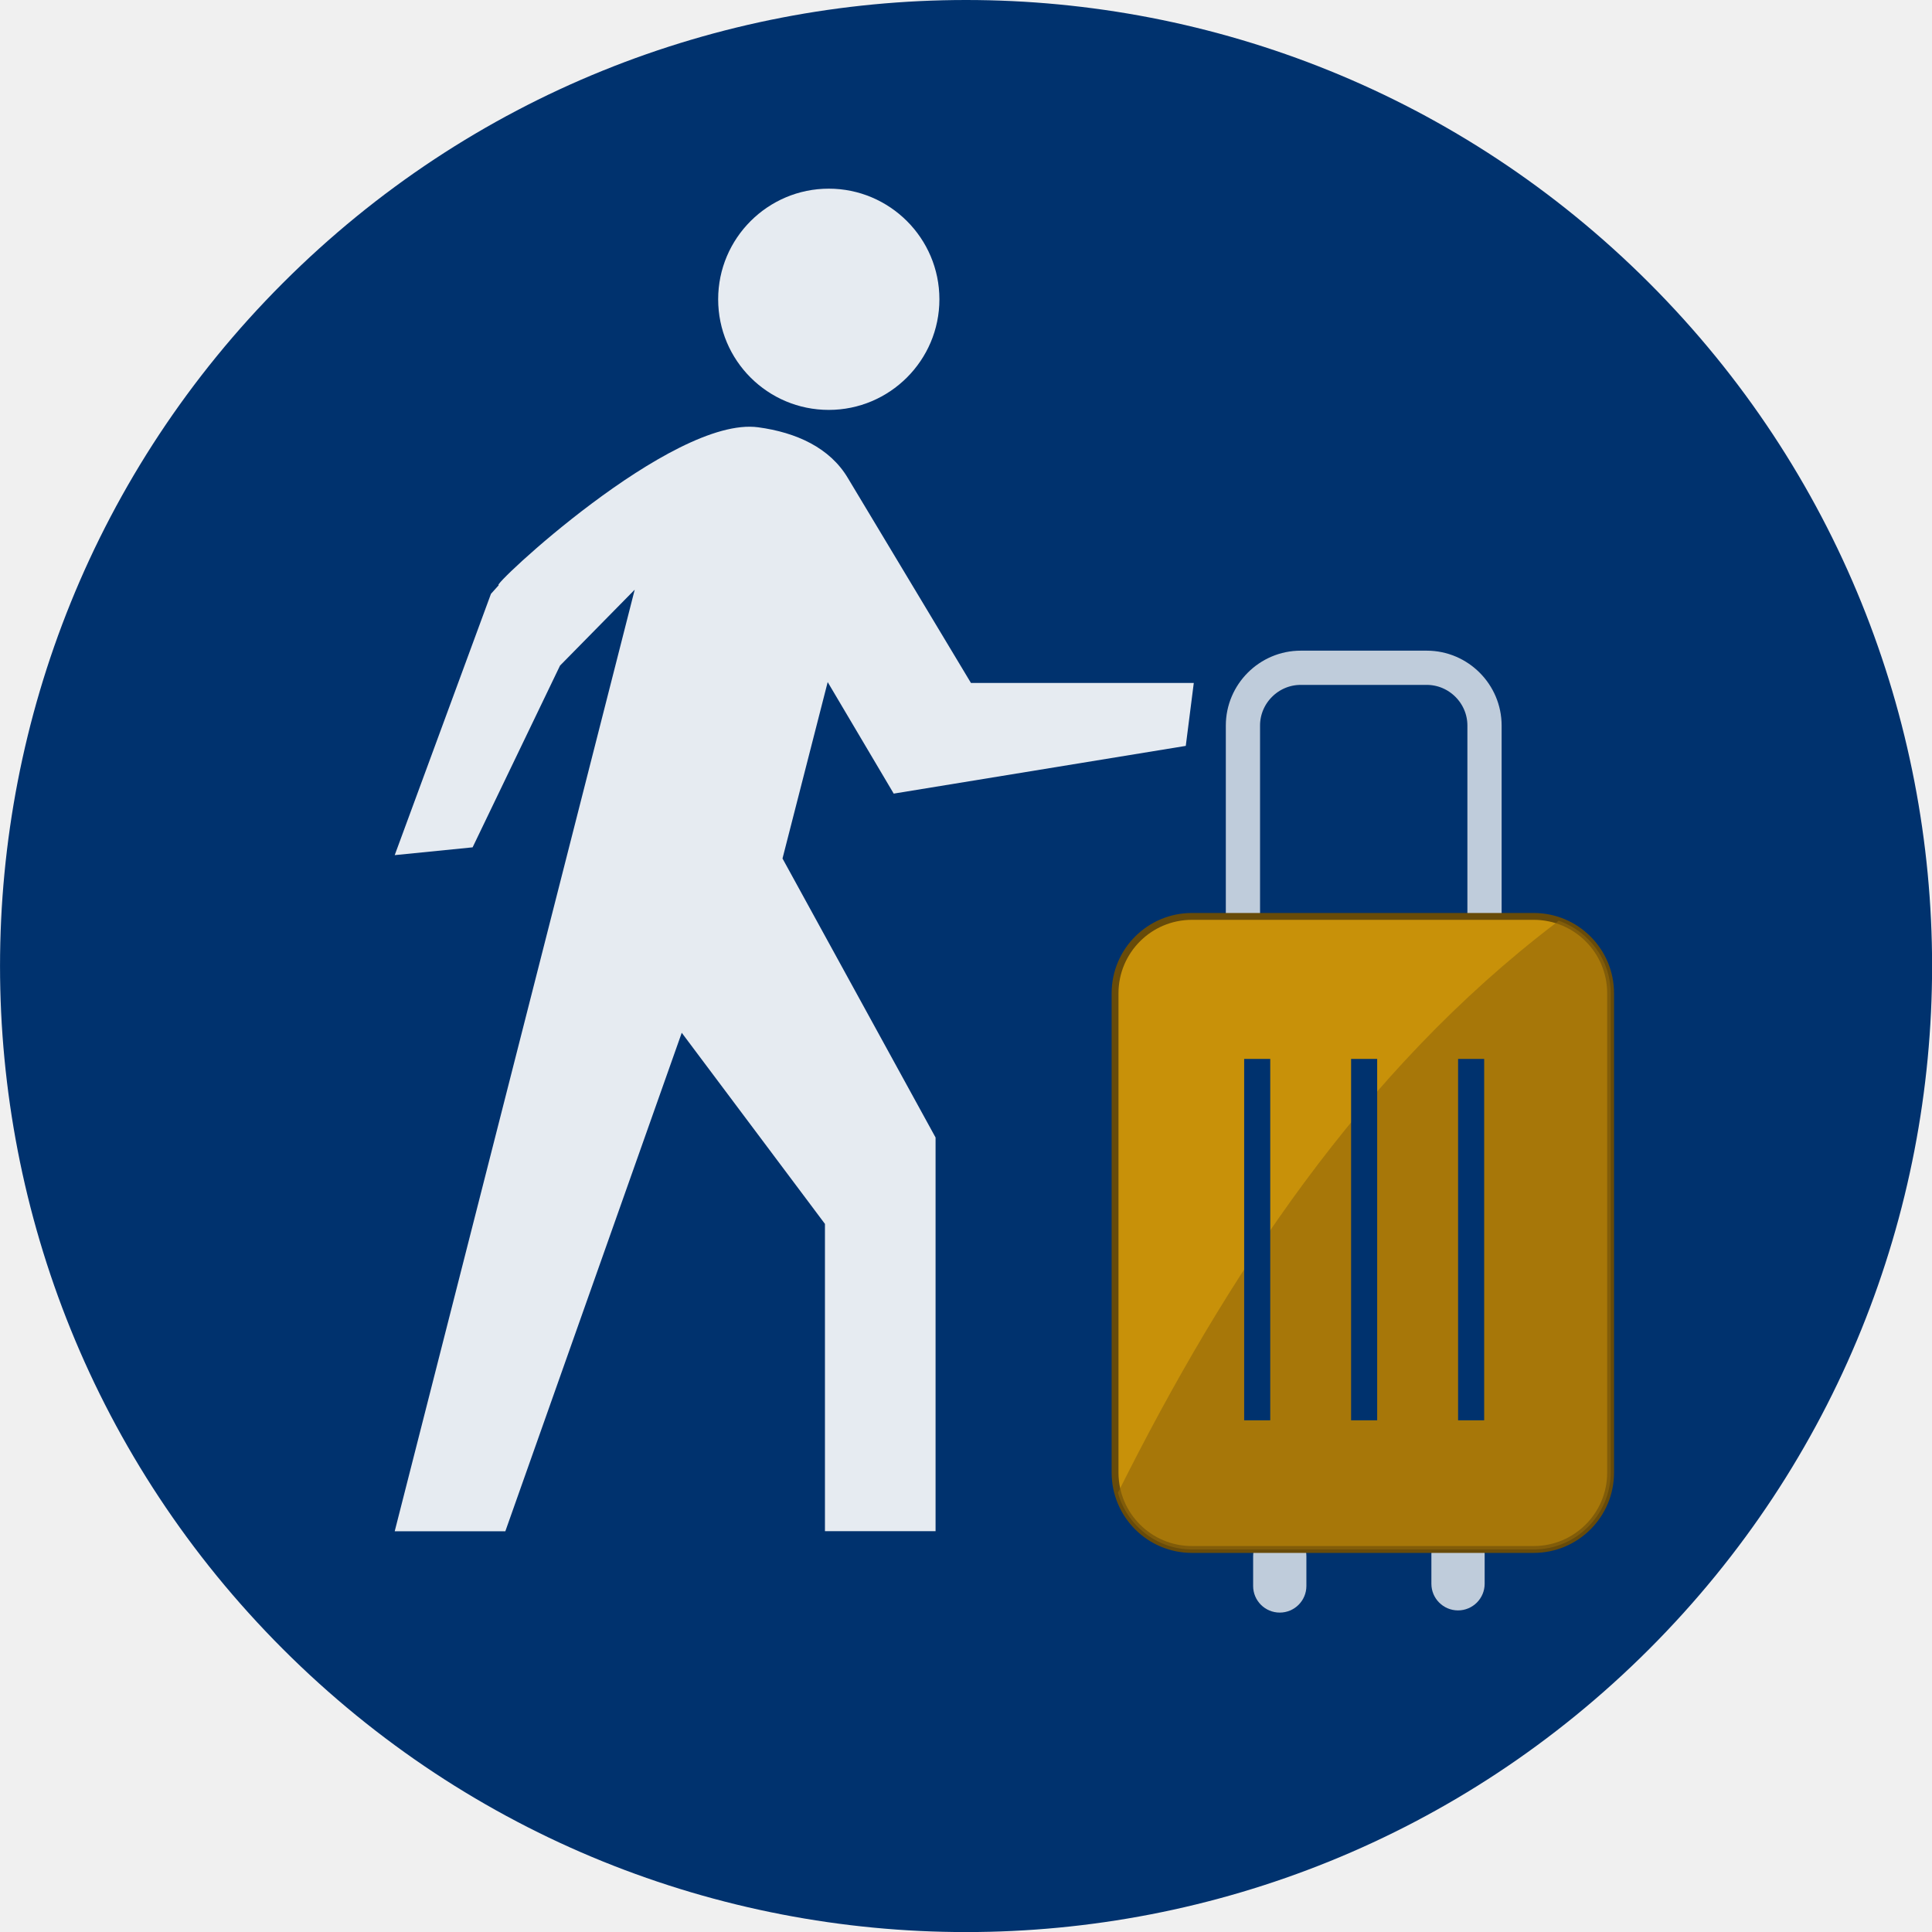
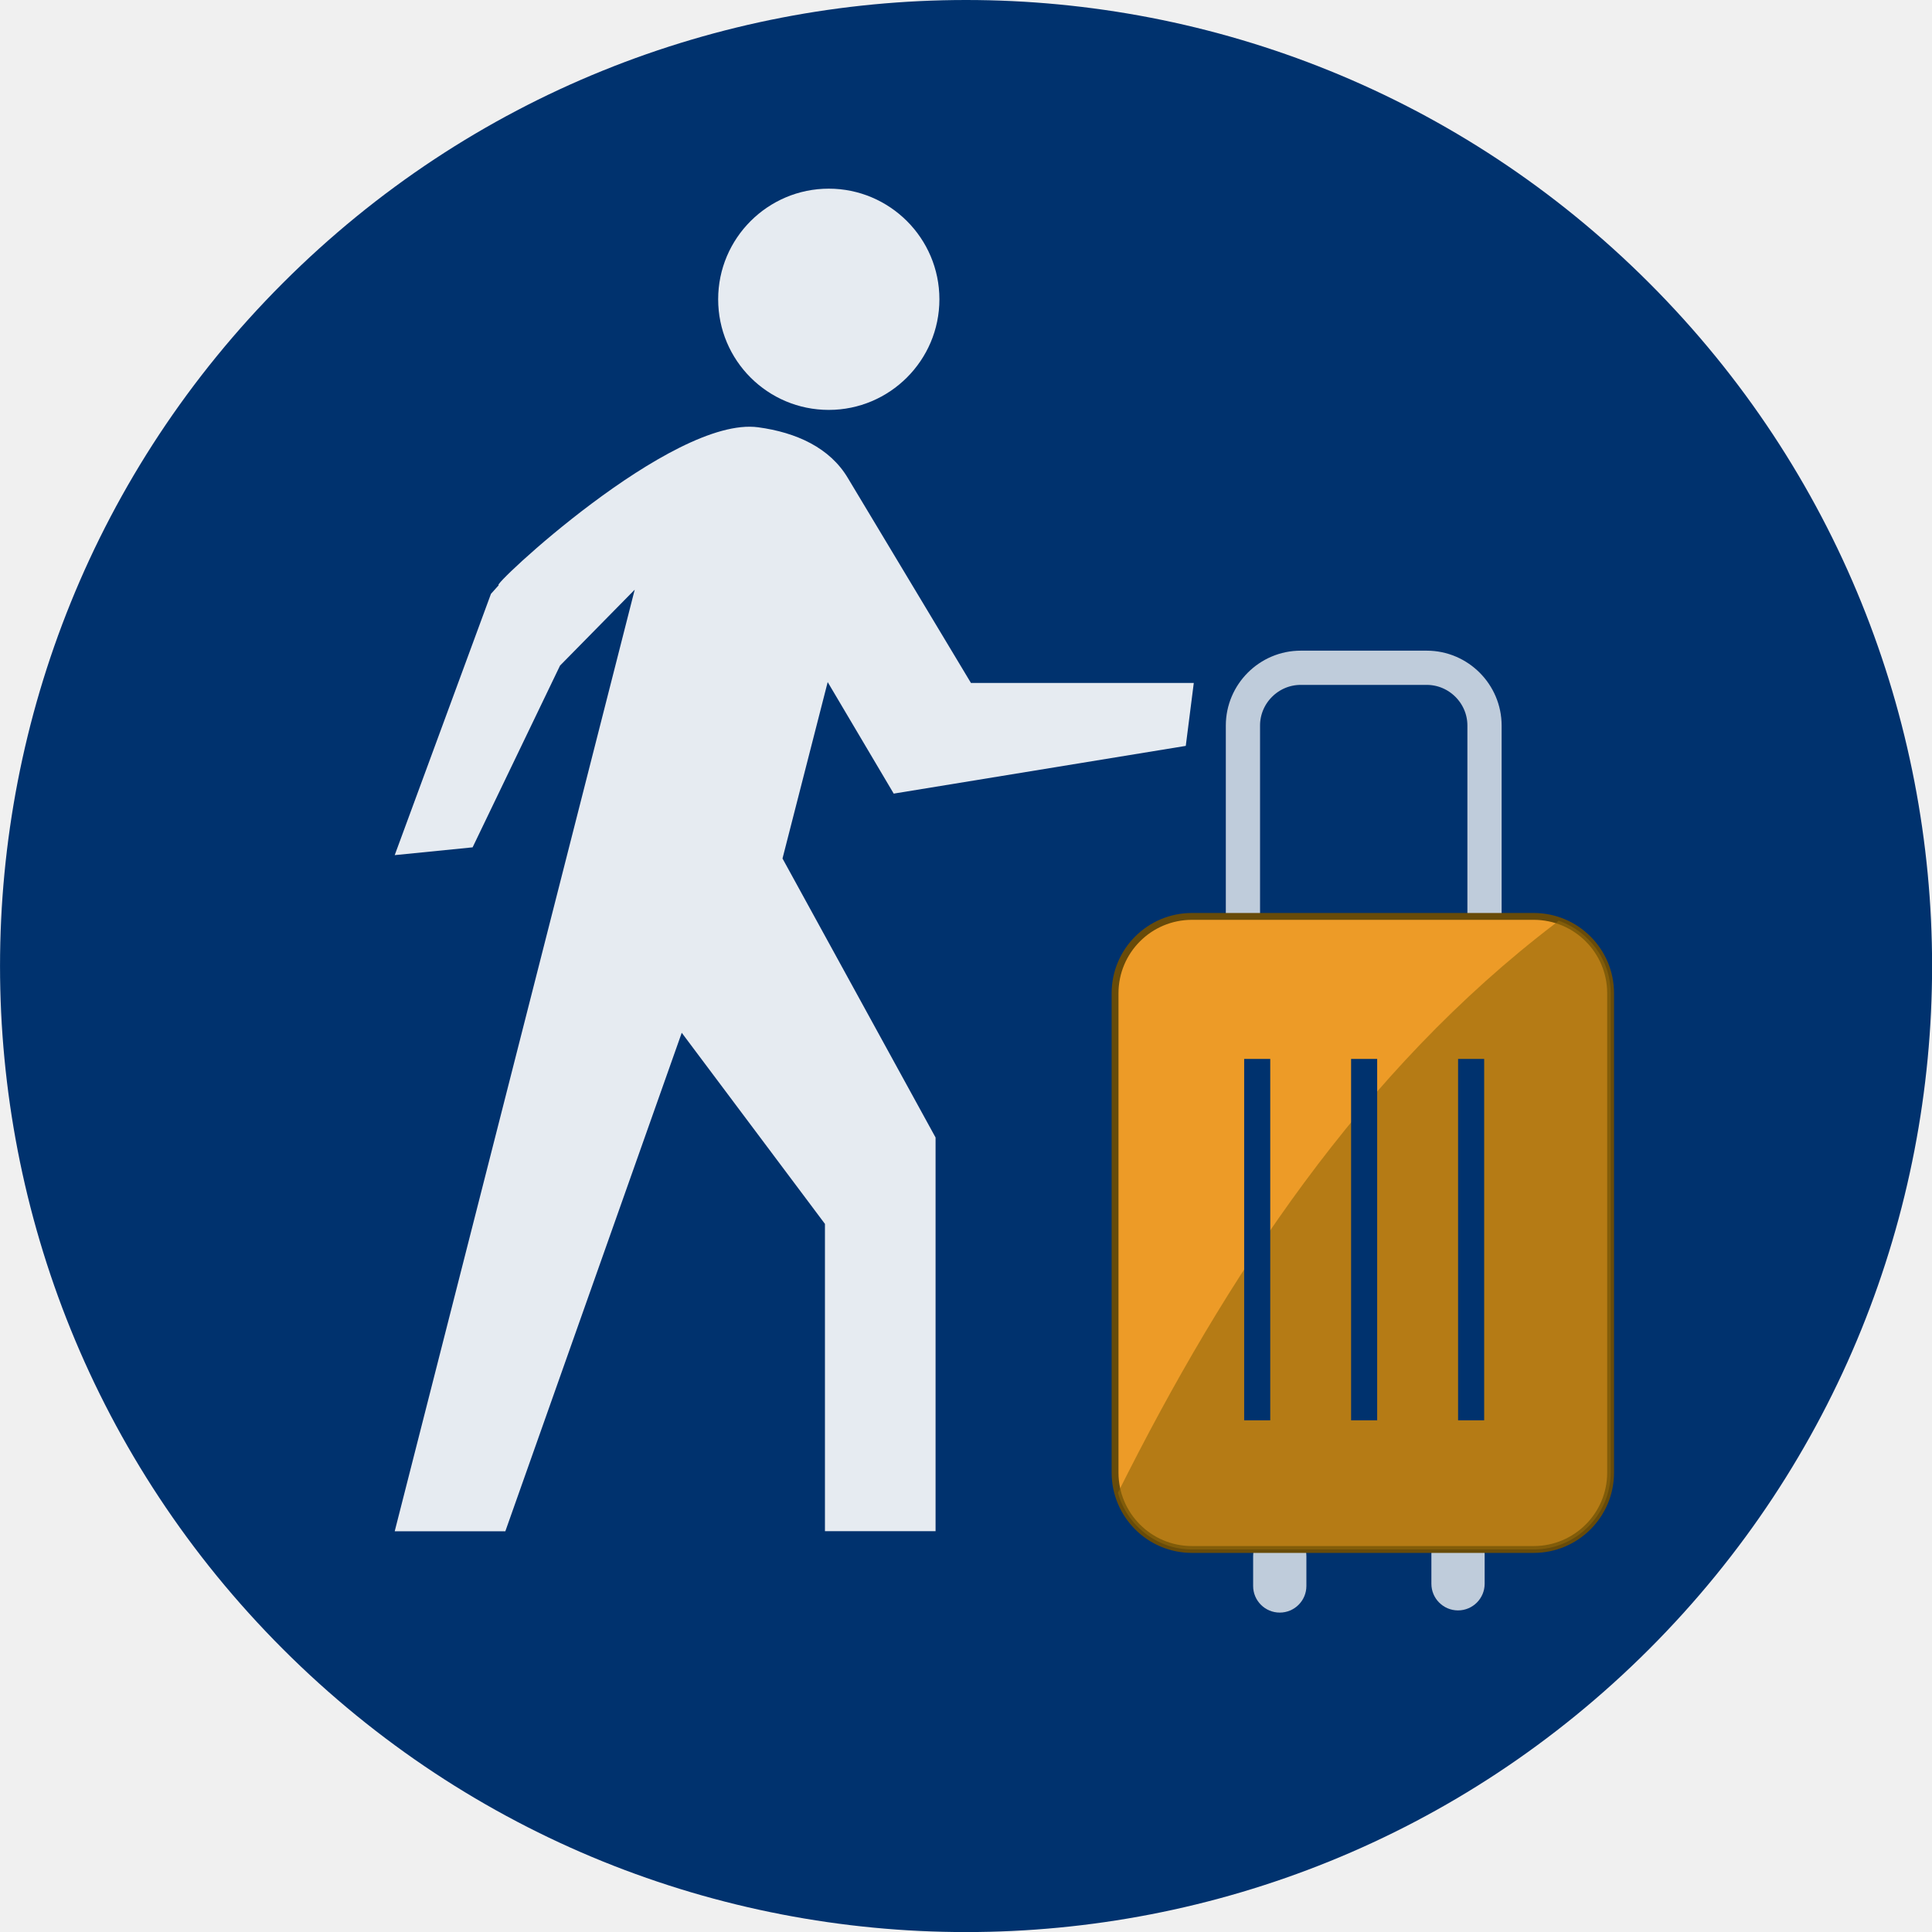
<svg xmlns="http://www.w3.org/2000/svg" width="40px" height="40px" viewBox="0 0 282.23 282.23">
  <g id="_00326E">
    <circle cx="141.12" cy="141.12" r="141.12" transform="translate(-58.45 141.12) rotate(-45)" style="fill:#00326e;" />
  </g>
  <g id="C">
    <rect x="183.06" y="223.44" width="7.78" height="12.13" rx="3.89" ry="3.89" style="fill:#fff; opacity:.75;" />
    <rect x="209.1" y="223.12" width="7.78" height="12.13" rx="3.89" ry="3.89" style="fill:#fff; opacity:.75;" />
    <path d="m216.86,139.38v-33.39c0-4.64-3.8-8.44-8.44-8.44h-18.41c-4.64,0-8.44,3.8-8.44,8.44v33.83c11.76-.07,23.52-.34,35.29-.44Z" style="fill:none; opacity:.75; stroke:#fff; stroke-miterlimit:10; stroke-width:5px;" />
-     <rect x="152.85" y="143.92" width="92.48" height="72.39" rx="11.23" ry="11.23" transform="translate(379.2 -18.98) rotate(90)" style="fill:#c89109; stroke:#684b09; stroke-miterlimit:10;" />
+     <rect x="152.85" y="143.92" width="92.48" height="72.39" rx="11.23" ry="11.23" transform="translate(379.2 -18.98) rotate(90)" style="fill:#ED9B27; stroke:#684b09; stroke-miterlimit:10;" />
    <path d="m227.69,134.49c-.14.13-.28.25-.44.37-28.42,21.64-48.13,51.58-63.94,83.2,1.3,4.76,5.67,8.29,10.83,8.29h49.92c6.18,0,11.23-5.06,11.23-11.23v-70.01c0-4.91-3.19-9.09-7.6-10.61Z" style="fill:#916709; opacity:.61;" />
    <path d="m181.75,154.69h3.81v52.79h-3.81v-52.79Z" style="fill:#00326e;" />
    <path d="m197.37,154.69h3.81v52.79h-3.81v-52.79Z" style="fill:#00326e;" />
    <path d="m213,154.69h3.81v52.79h-3.81v-52.79Z" style="fill:#00326e;" />
    <path d="m121.07,59.88c8.89,0,16.16-7.23,16.16-16.16s-7.27-16.16-16.16-16.16-16.16,7.23-16.16,16.16,7.23,16.16,16.16,16.16Zm9.5,56.05l42.65-6.97,1.17-9.19h-32.55l-17.96-29.9c-2.65-4.49-7.59-6.7-13.11-7.45-12.62-1.72-39.5,23.65-37.9,23.05l-1.15,1.28-14.06,38.17,11.38-1.14,12.77-26.55,10.91-11.09-35.06,137.55h16.16l25.77-72.82,20.92,27.92v44.89h16.16v-57.51l-22.36-40.76,6.6-25.77s9.65,16.3,9.65,16.3Z" style="fill:#fff; opacity:.9;" />
  </g>
</svg>
